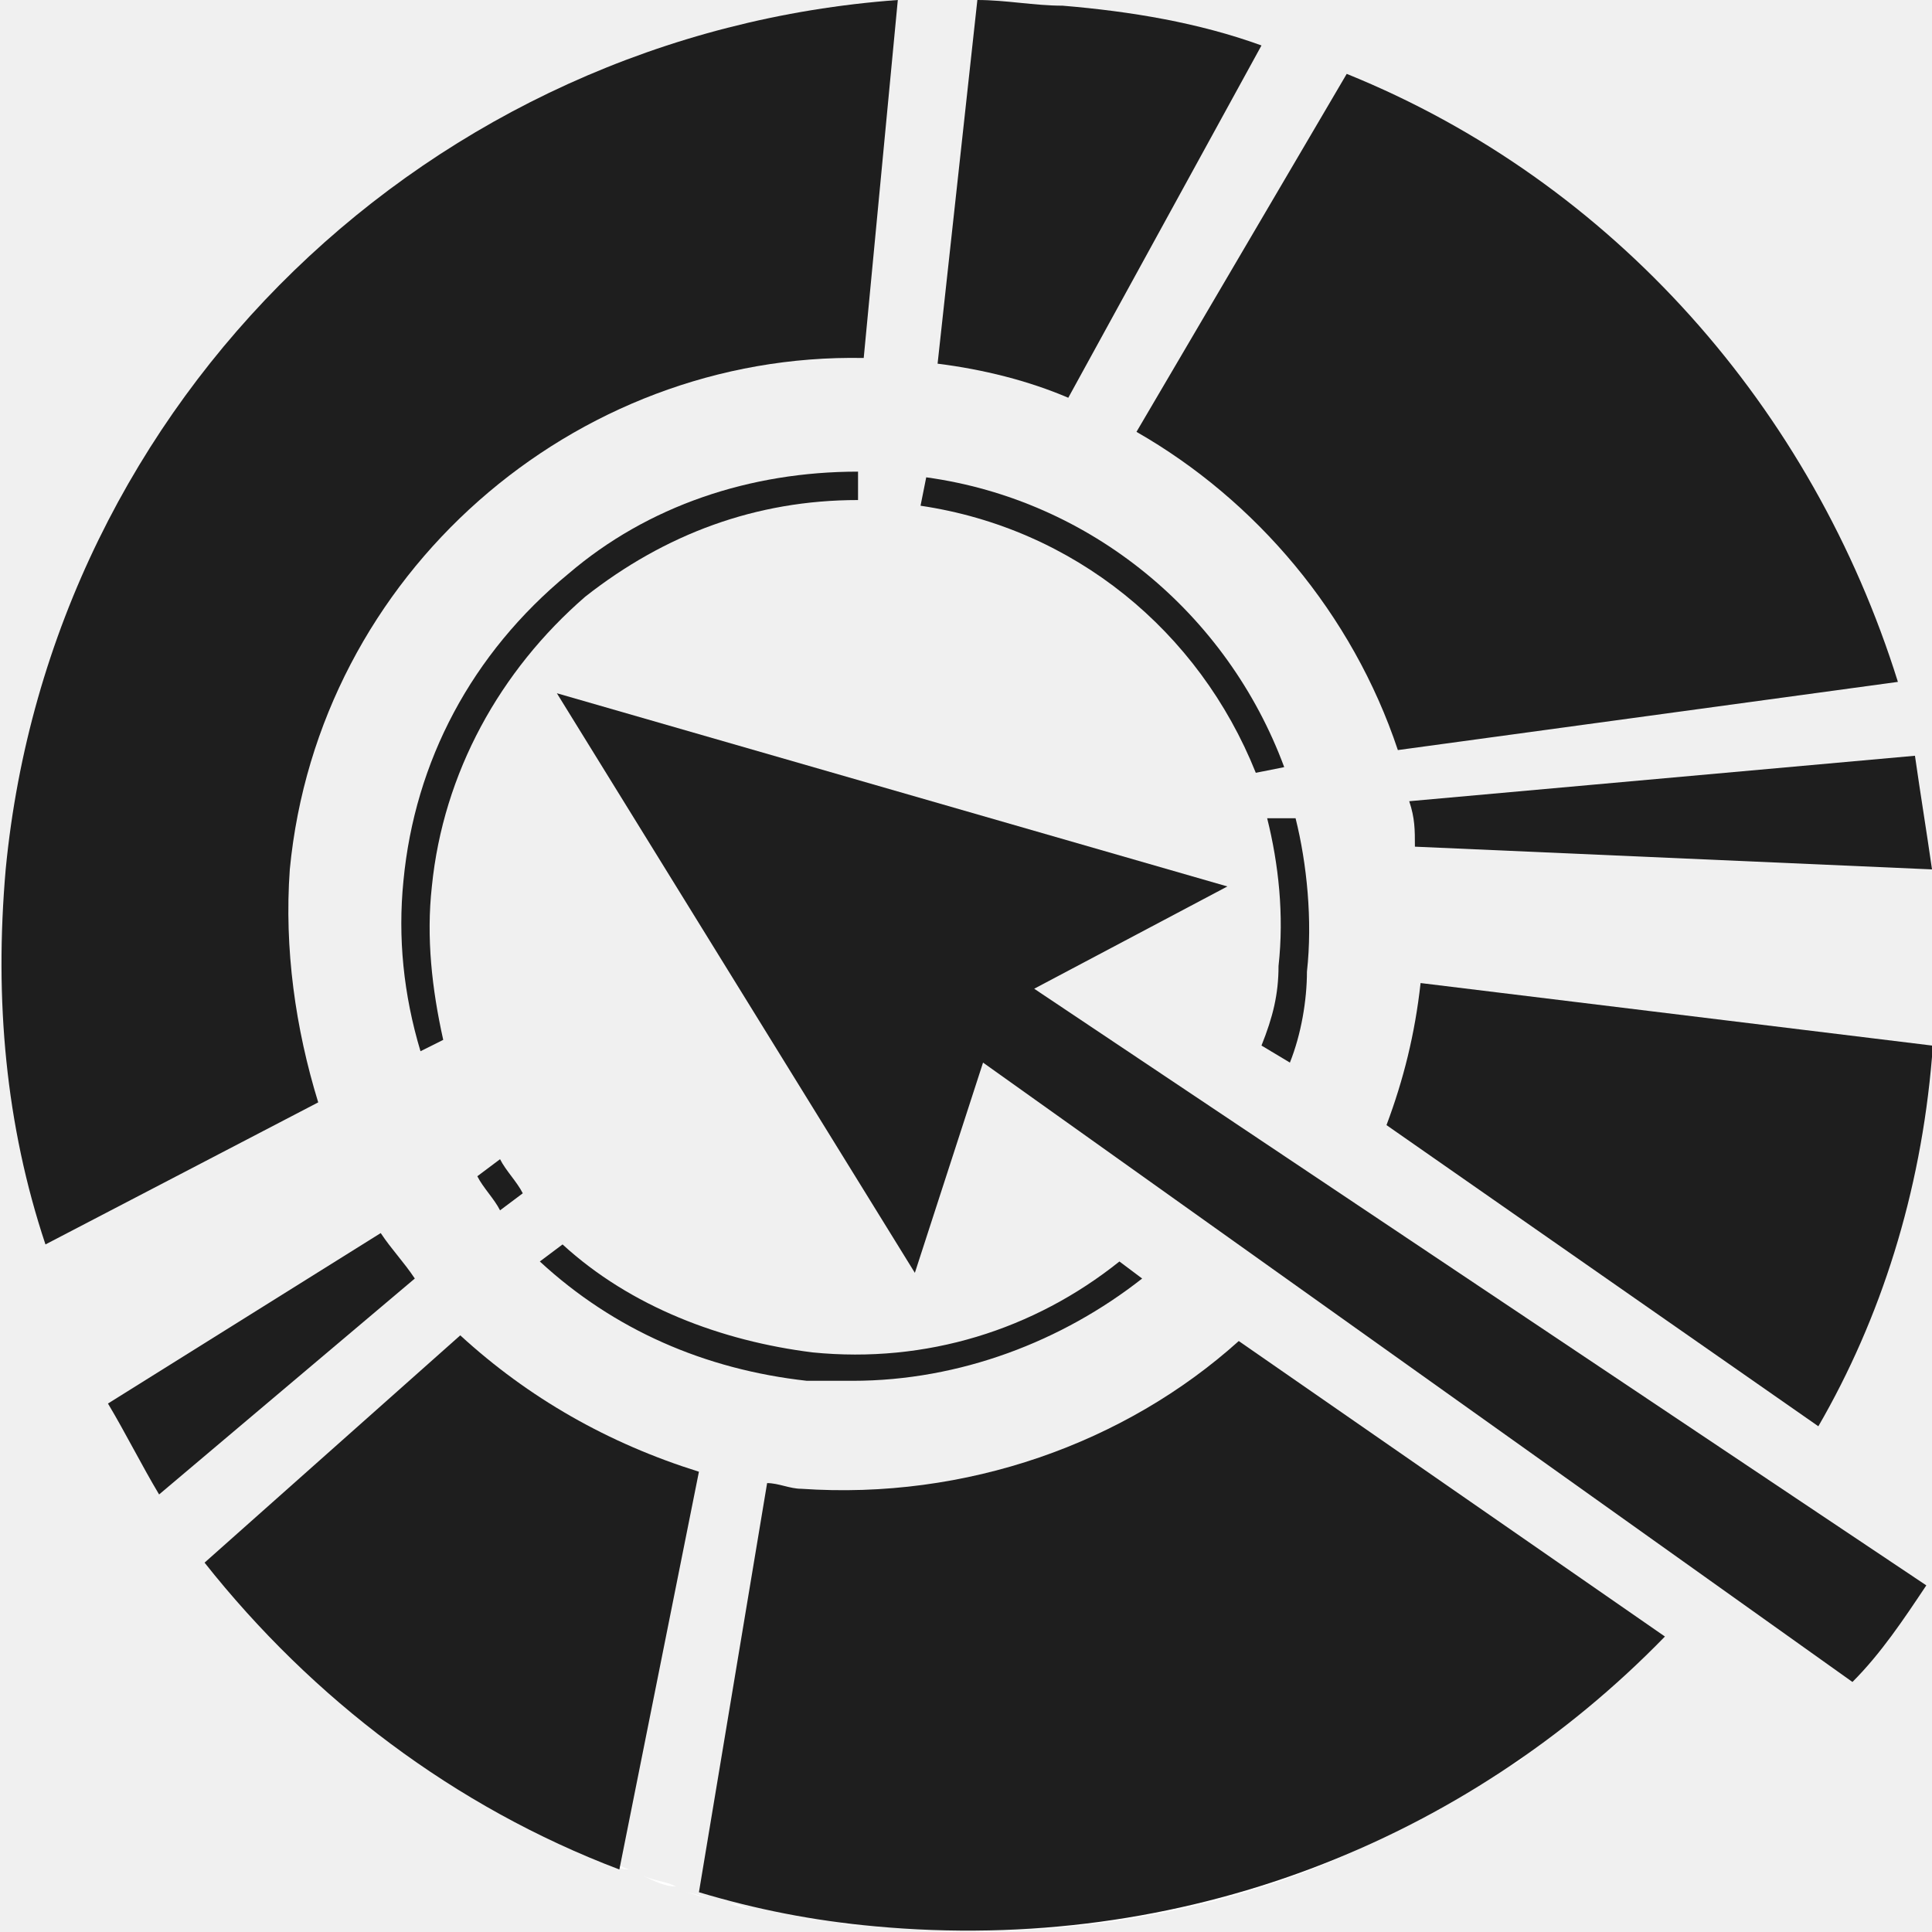
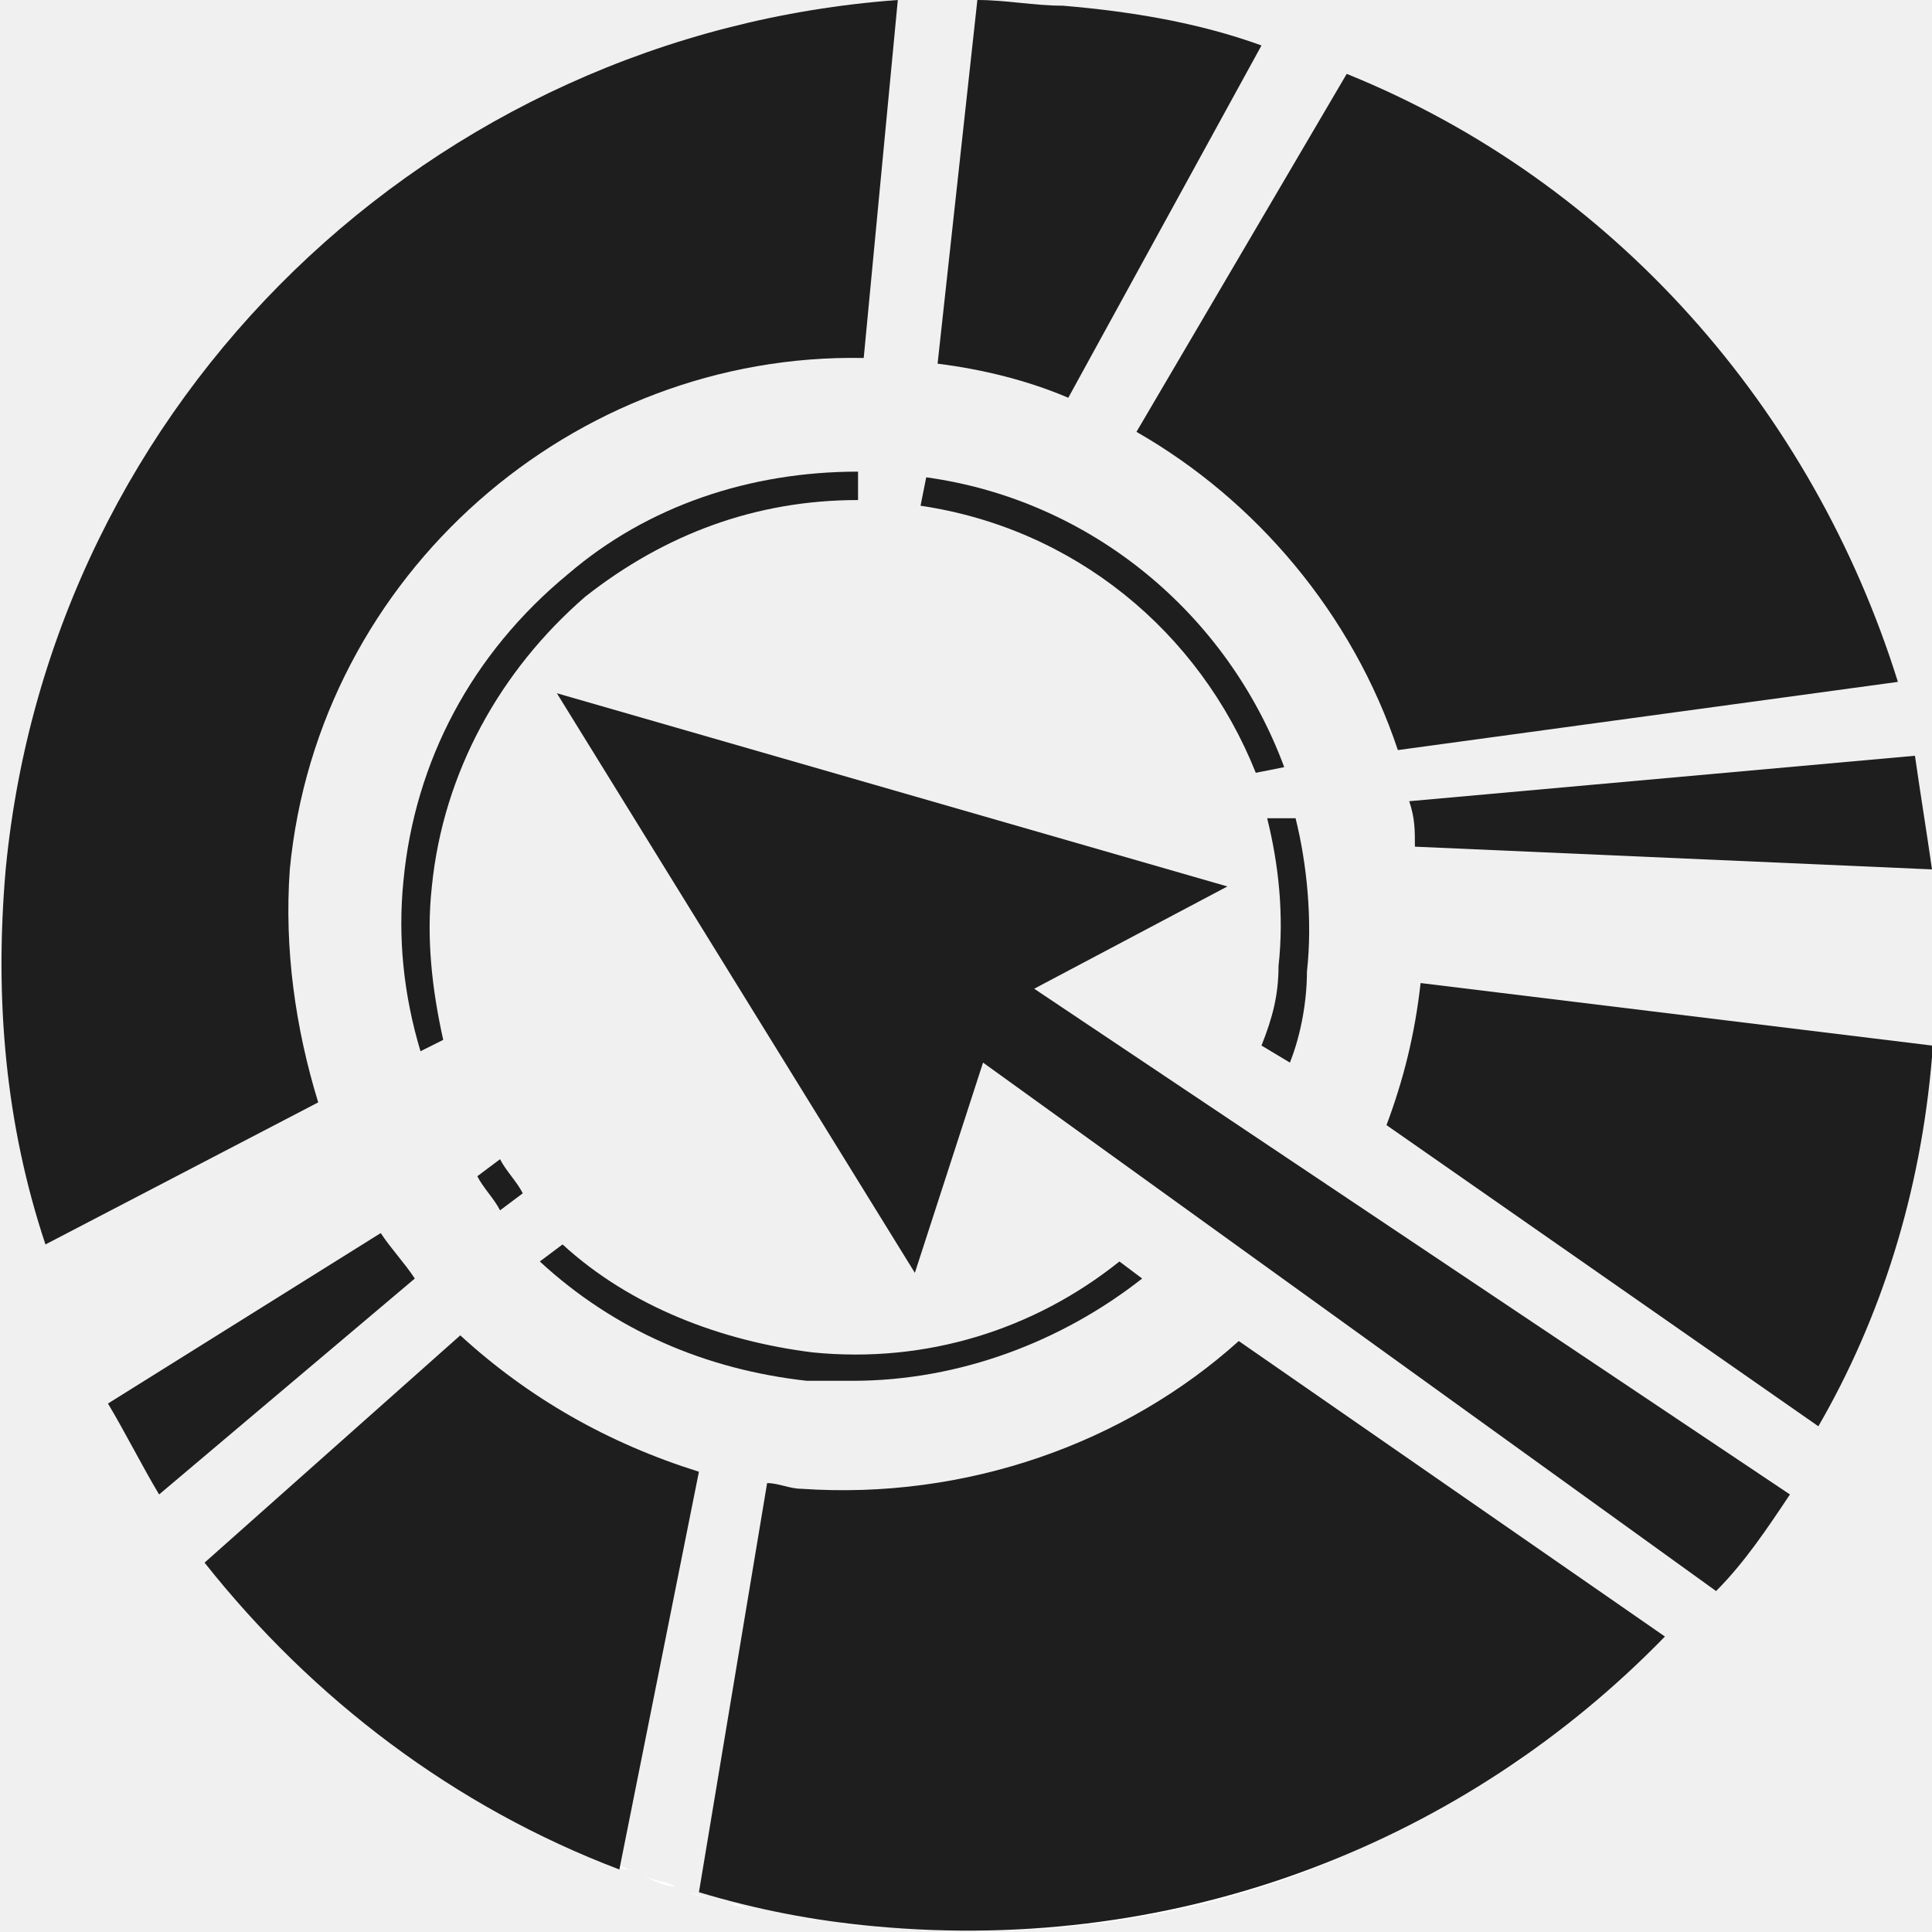
<svg xmlns="http://www.w3.org/2000/svg" enable-background="new 0 0 34 34" viewBox="0 0 34 34">
  <g fill="#fff">
    <path d="m12.5 33.4c-.2 0-.3-.1-.5-.1.2 0 .4.1.5.1z" />
    <path d="m13.2 33.6c-.1 0-.3-.1-.4-.1.1 0 .2 0 .4.1z" />
    <path d="m11.9 33.2c-.2-.1-.4-.1-.6-.2.2.1.4.2.6.2z" />
    <path d="m13.8 33.7c-.1 0-.3-.1-.4-.1.1 0 .3.1.4.1z" />
    <path d="m10.8 32.8c.1 0 .2.1.3.1-.1 0-.2 0-.3-.1z" />
    <path d="m16.9 34c-.1 0-.2 0-.3 0 0 0 0 0-.1 0s0 0-.1 0-.1 0-.2 0-.1 0-.2 0h-.1-.1s0 0-.1 0-.2 0-.3 0z" />
    <path d="m15.4 33.9c-.2 0-.4 0-.7-.1.2.1.4.1.7.1z" />
    <path d="m14.5 33.8c-.1 0-.3 0-.4-.1.1.1.2.1.4.1z" />
    <path d="m26.9 30.8c-.2.1-.3.2-.5.3.2 0 .4-.1.5-.3z" />
    <path d="m34 18.3v.3c0-.1 0-.2 0-.3z" />
    <path d="m17.3 34c-.1 0-.2 0-.3 0h-.1c2.6 0 5.1-.5 7.3-1.6-2.1 1-4.4 1.5-6.9 1.6.1 0 .1 0 0 0z" />
    <path d="m25.3 31.8c-.4.2-.7.4-1.1.6.4-.2.8-.4 1.1-.6z" />
    <path d="m26.4 31.2c-.3.2-.7.4-1 .6.3-.2.6-.4 1-.6z" />
  </g>
  <g fill="#1e1e1e">
-     <path d="m33.9 27.9-15.7-10.5 3.4-1.8-11.8-3.4 6.3 10.2 1.2-3.7 15.3 10.9c.5-.5.9-1.1 1.3-1.7z" />
+     <path d="m31.5 26.3-13.3-8.9 3.4-1.8-11.8-3.4 6.3 10.2 1.2-3.7 12.9 9.3c.5-.5.9-1.1 1.3-1.7z" />
    <path d="m22.2.8c-1.1-.4-2.3-.6-3.5-.7-.5 0-1-.1-1.5-.1l-.7 6.4c.8.1 1.6.3 2.3.6z" />
    <path d="m22.1 13.6.5-.1c-1-2.7-3.4-4.7-6.3-5.1l-.1.5c2.7.4 4.9 2.2 5.9 4.7z" />
    <path d="m24.6 13.2 8.8-1.2c-1.5-4.8-5-8.8-9.7-10.7l-3.7 6.3c2.1 1.2 3.8 3.2 4.6 5.6z" />
    <path d="m34 15.3c-.1-.7-.2-1.3-.3-2l-8.9.8c.1.3.1.5.1.8z" />
    <path d="m7.8 18.3c-.2-.9-.3-1.8-.2-2.7.2-2 1.2-3.8 2.7-5.1 1.4-1.1 3-1.7 4.8-1.7v-.5c-1.9 0-3.7.6-5.1 1.8-1.7 1.4-2.7 3.3-2.9 5.4-.1 1 0 2 .3 3z" />
    <path d="m5.6 19.4c-.4-1.3-.6-2.7-.5-4.1.5-5.2 5-9.1 10.1-9l.6-6.3c-8.2.6-14.9 7-15.7 15.3-.2 2.3 0 4.5.7 6.6z" />
    <path d="m7.3 22.5c-.2-.3-.4-.5-.6-.8l-4.8 3c.3.5.6 1.1.9 1.6z" />
    <path d="m9.2 21c-.1-.2-.3-.4-.4-.6l-.4.3c.1.2.3.4.4.6z" />
    <path d="m12.3 25.9c-1.6-.5-3-1.3-4.2-2.4l-4.5 4c1.9 2.4 4.4 4.3 7.3 5.4z" />
    <path d="m32 25.1c1.1-1.9 1.8-4.1 2-6.5 0-.1 0-.2 0-.2l-9-1.1c-.1.9-.3 1.7-.6 2.5z" />
    <path d="m21.8 23.6c-2 1.8-4.8 2.8-7.7 2.6-.2 0-.4-.1-.6-.1l-1.2 7.2c1 .3 2 .5 3.1.6 5.4.5 10.4-1.5 13.9-5.1z" />
    <path d="m19.7 22.2c-1.5 1.2-3.4 1.8-5.4 1.6-1.6-.2-3.2-.8-4.4-1.9l-.4.3c1.3 1.2 2.9 1.9 4.7 2.1h.8c1.9 0 3.7-.7 5.1-1.8z" />
    <path d="m22.5 17c0 .5-.1.9-.3 1.4l.5.3c.2-.5.3-1.1.3-1.6.1-.9 0-1.9-.2-2.7h-.5c.2.8.3 1.7.2 2.6z" />
  </g>
</svg>
